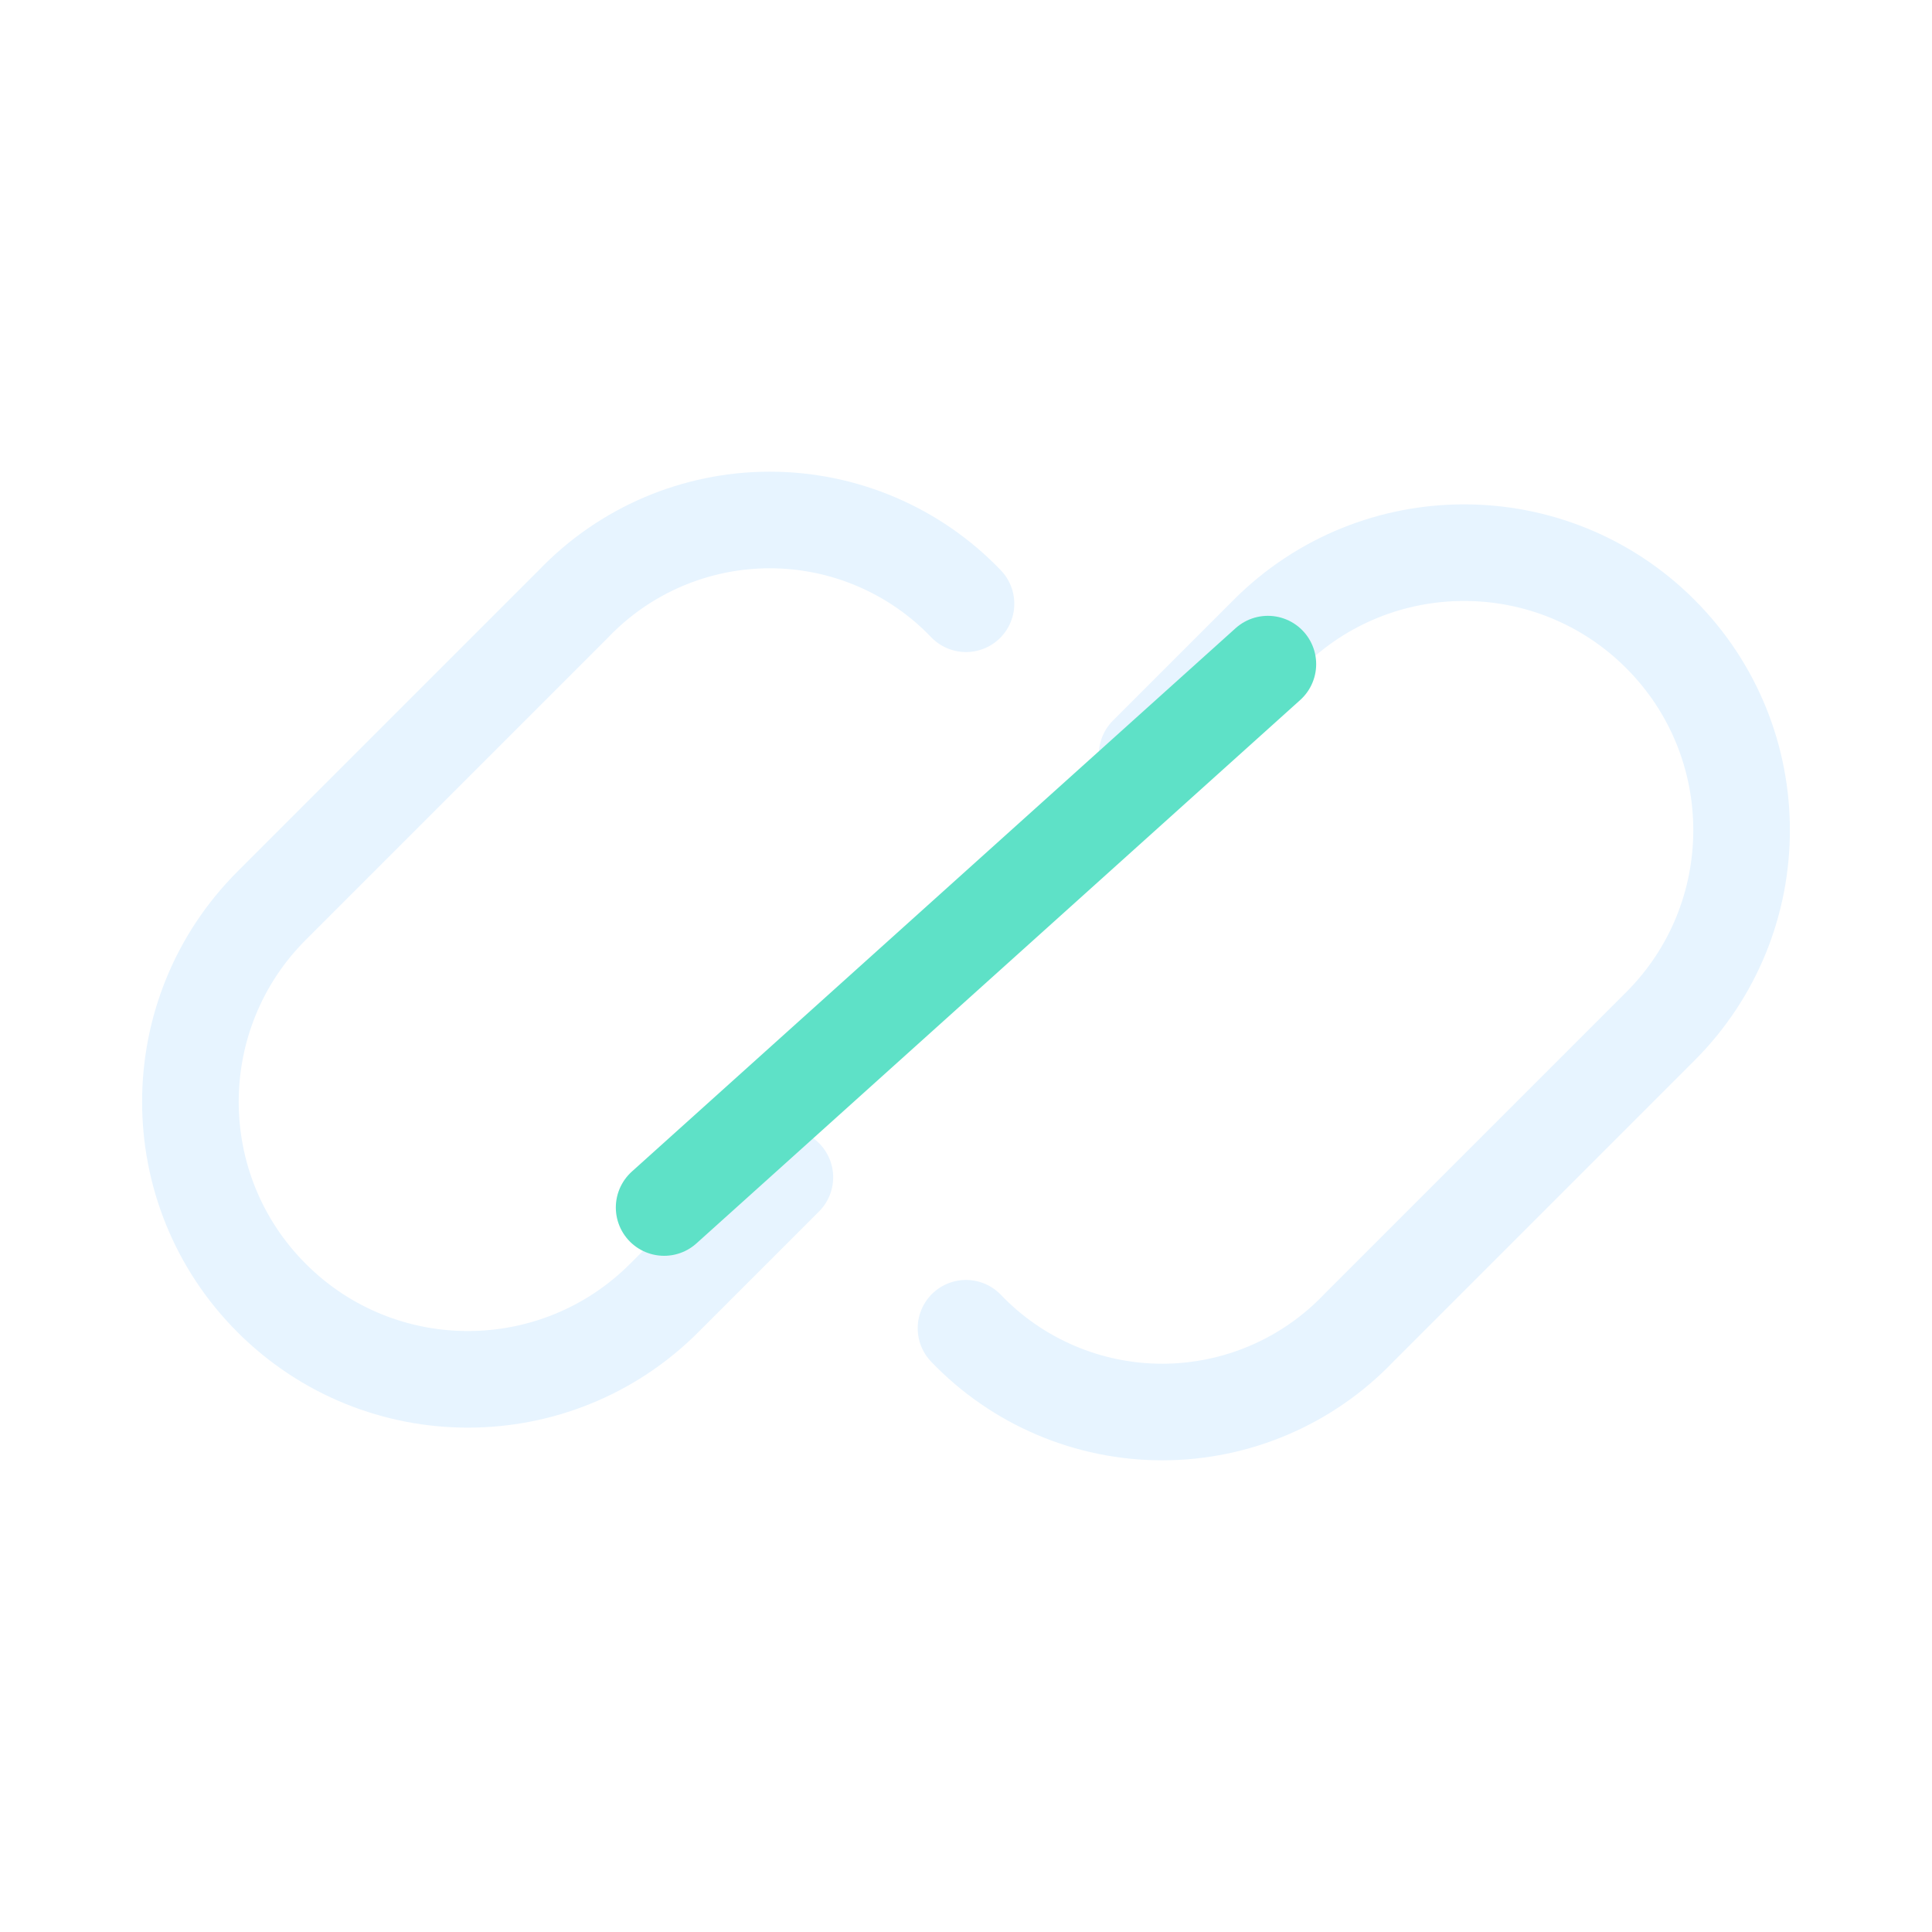
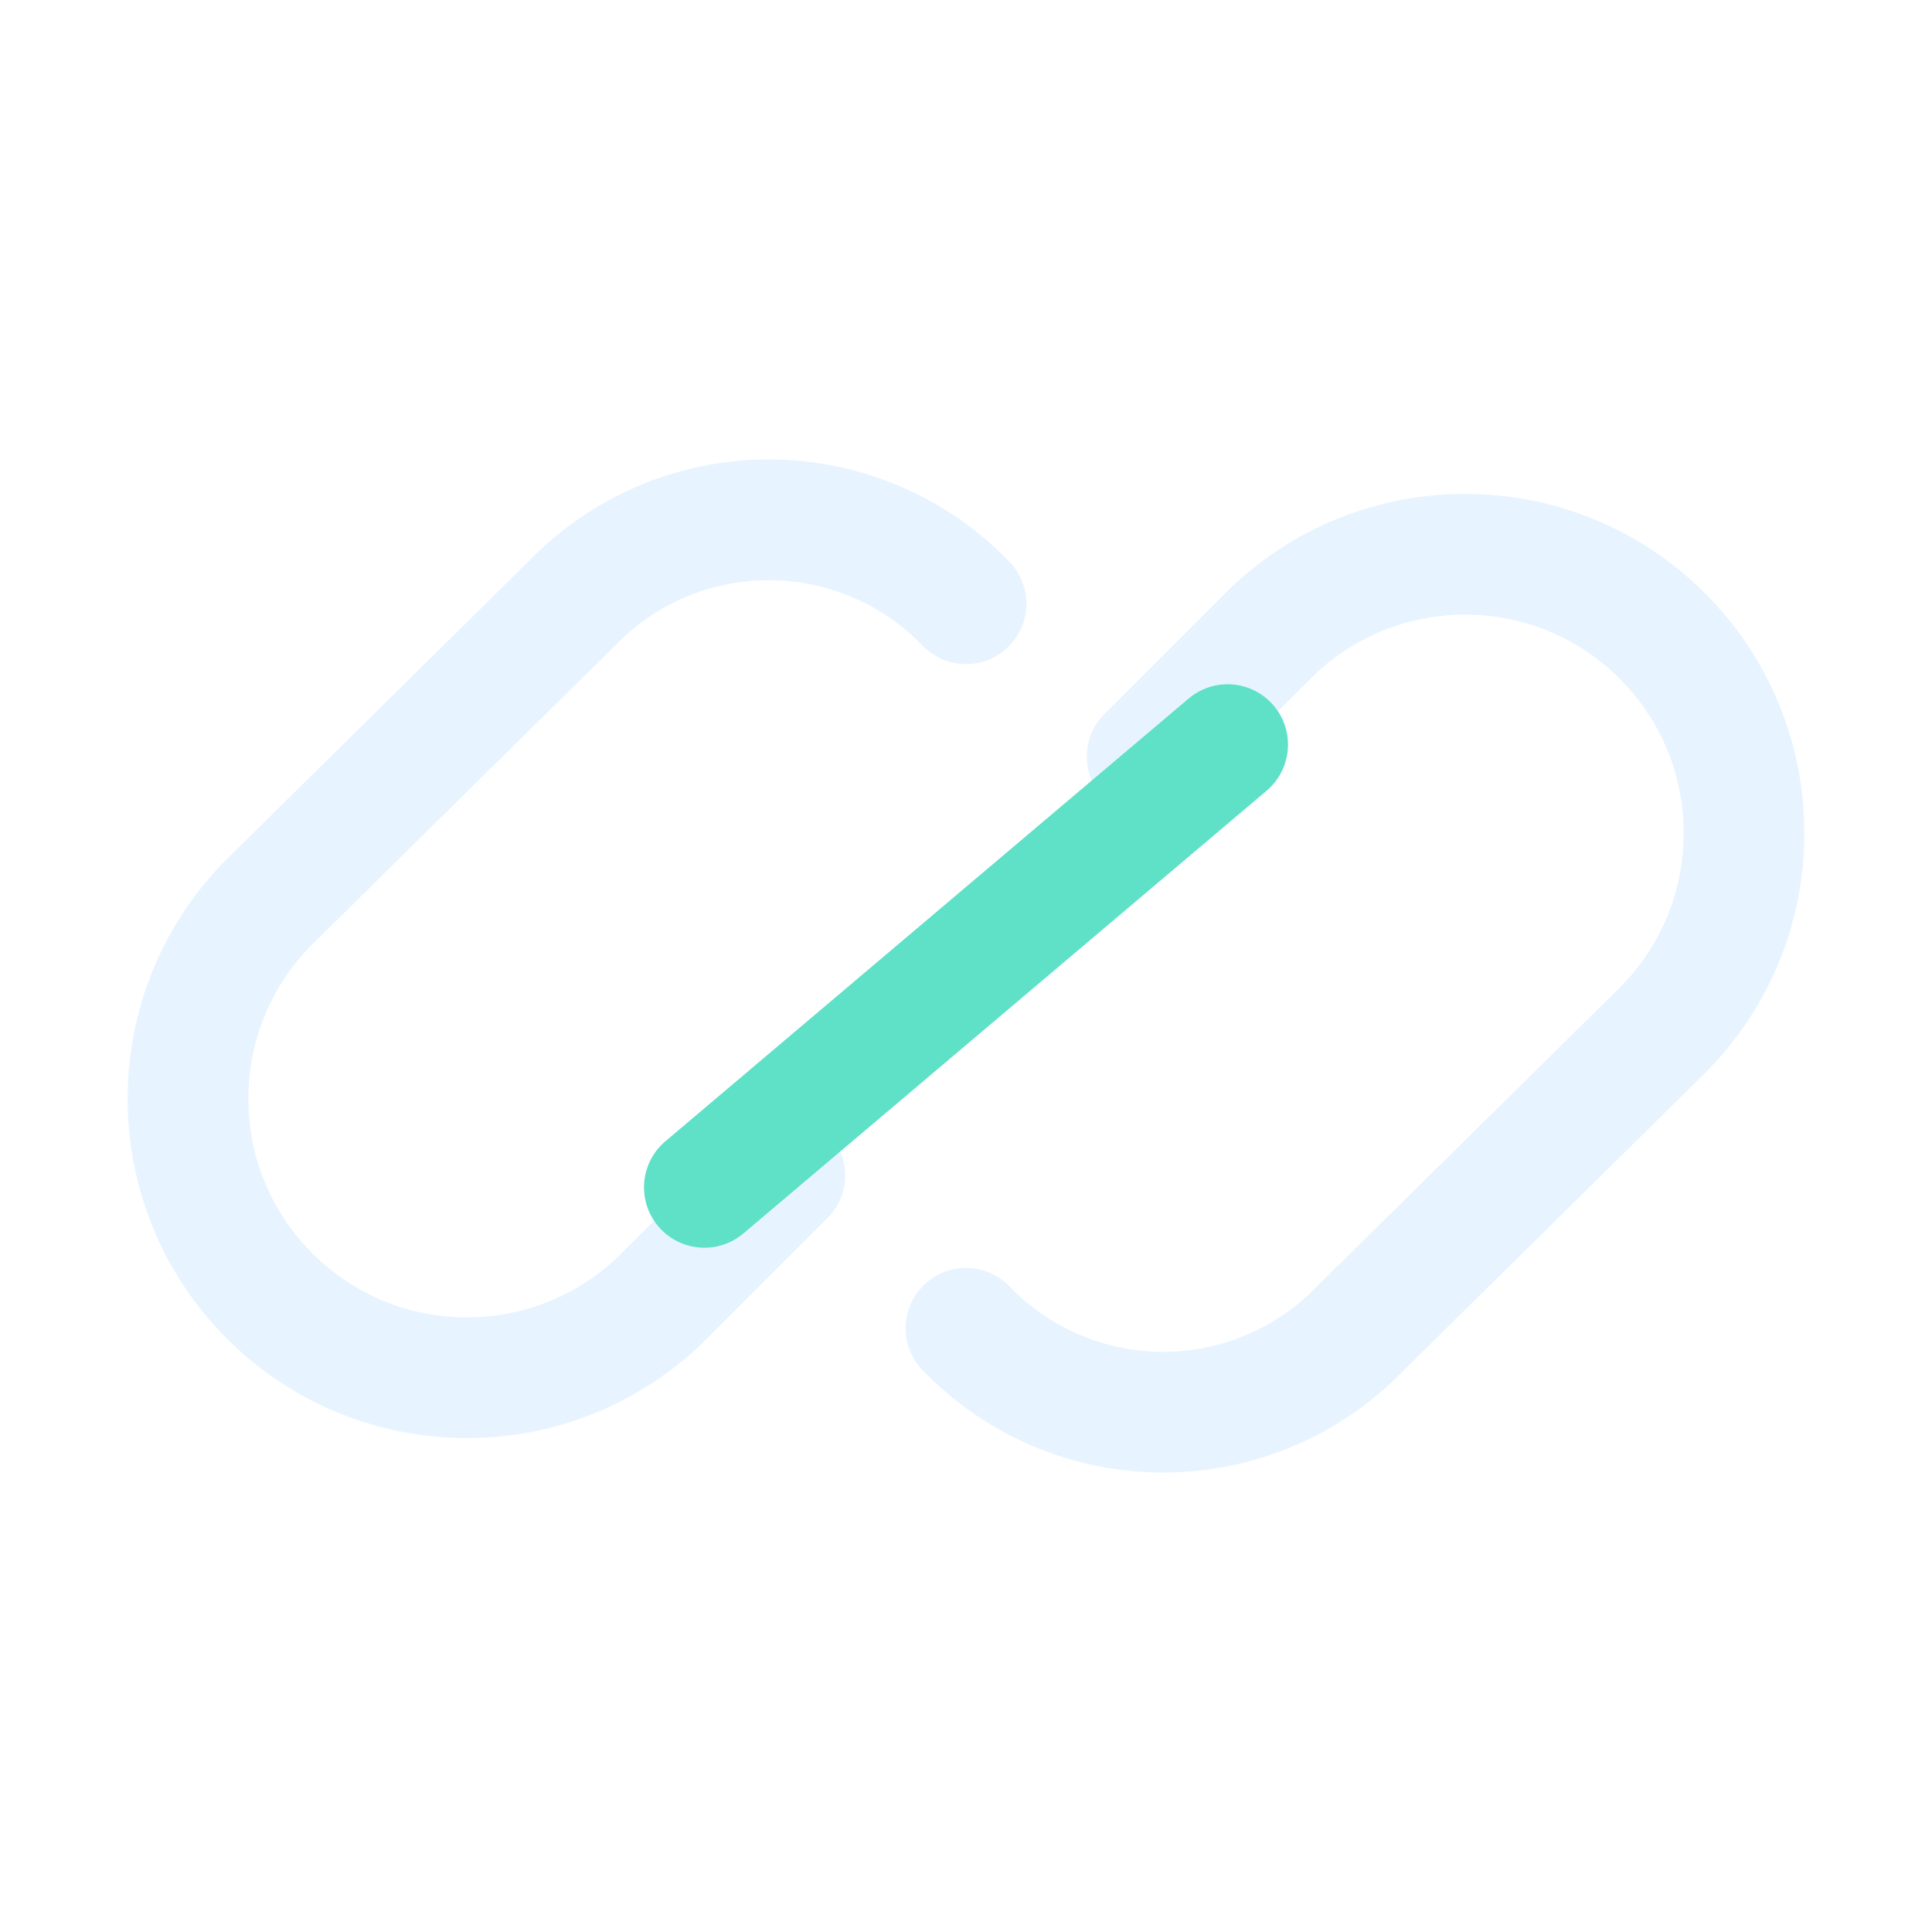
- <svg xmlns="http://www.w3.org/2000/svg" width="64" height="64" viewBox="0 0 64 64" role="img" aria-labelledby="title desc">
-   <g fill="none" stroke="#E7F4FF" stroke-width="3.2" stroke-linecap="round" stroke-linejoin="round">
-     <path d="M26 39l-4 4a9 9 0 0 1-13-13l10-10a9 9 0 0 1 13 0 M38 25l4-4a9 9 0 1 1 13 13L45 44a9 9 0 0 1-13 0" />
-     <path d="M22 40l20-18" stroke="#5EE1C7" />
+ <svg xmlns="http://www.w3.org/2000/svg" width="64" height="64" viewBox="0 0 24 24" color="#E7F4FF" role="img" aria-labelledby="title desc">
+   <g fill="none" stroke="currentColor" stroke-width="1.5" stroke-linecap="round" stroke-linejoin="round">
+     <path d="m9.75 14.6-1.5 1.5a3.4 3.4 0 0 1-4.9-4.9L7.1 7.5a3.4 3.4 0 0 1 4.9 0" />
+     <path d="m14.25 9.4 1.5-1.5a3.4 3.4 0 1 1 4.9 4.9l-3.75 3.7a3.4 3.4 0 0 1-4.9 0" />
+     <path stroke="#5EE1C7" d="m8.75 14.75 6.5-5.5" />
  </g>
</svg>
